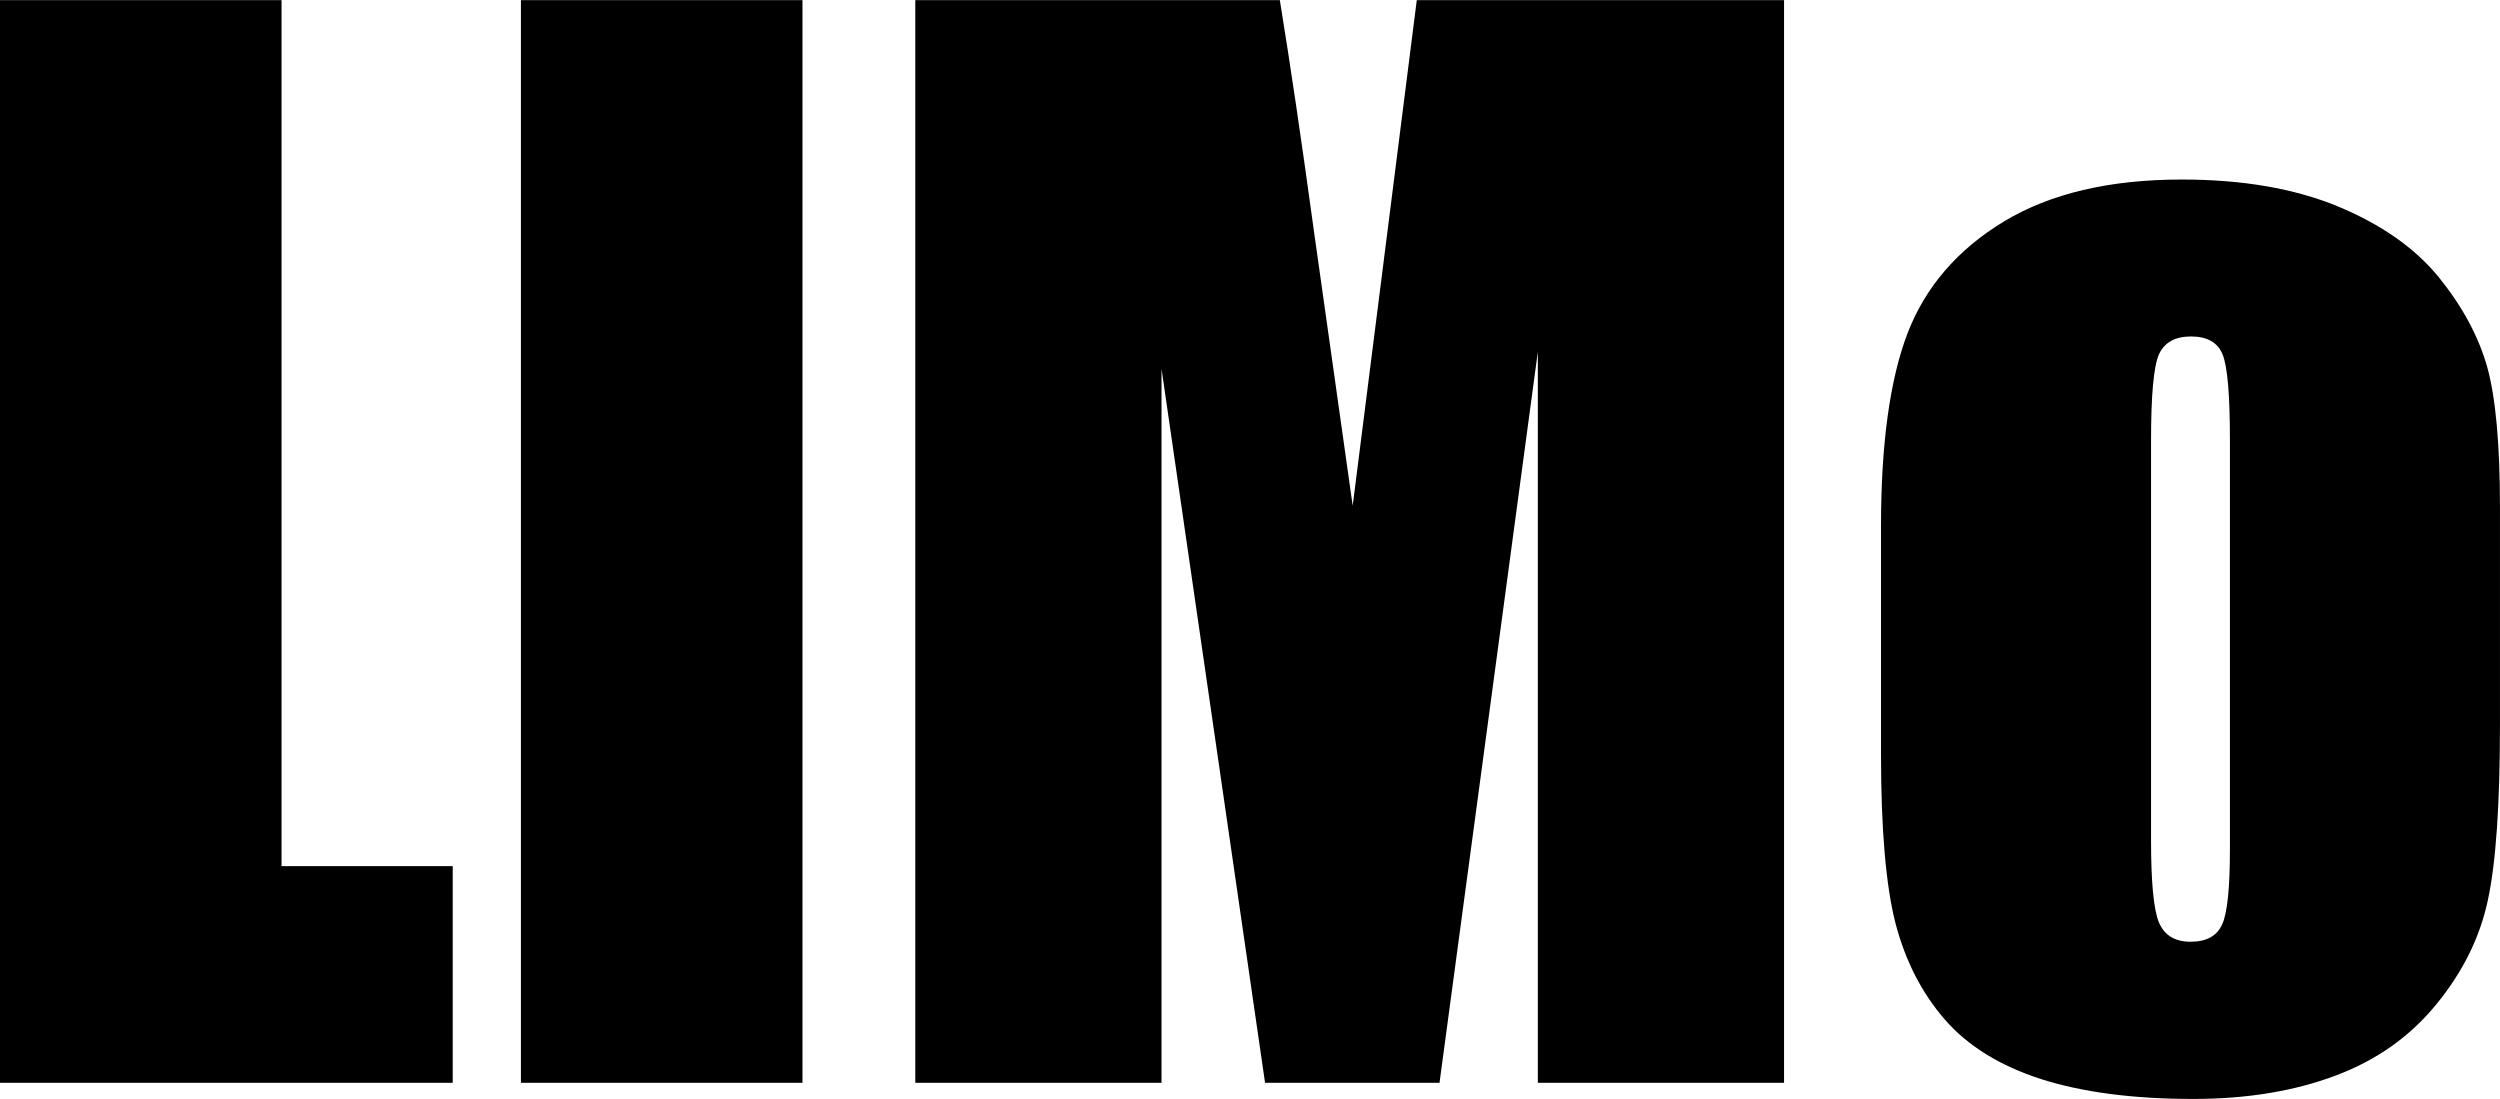
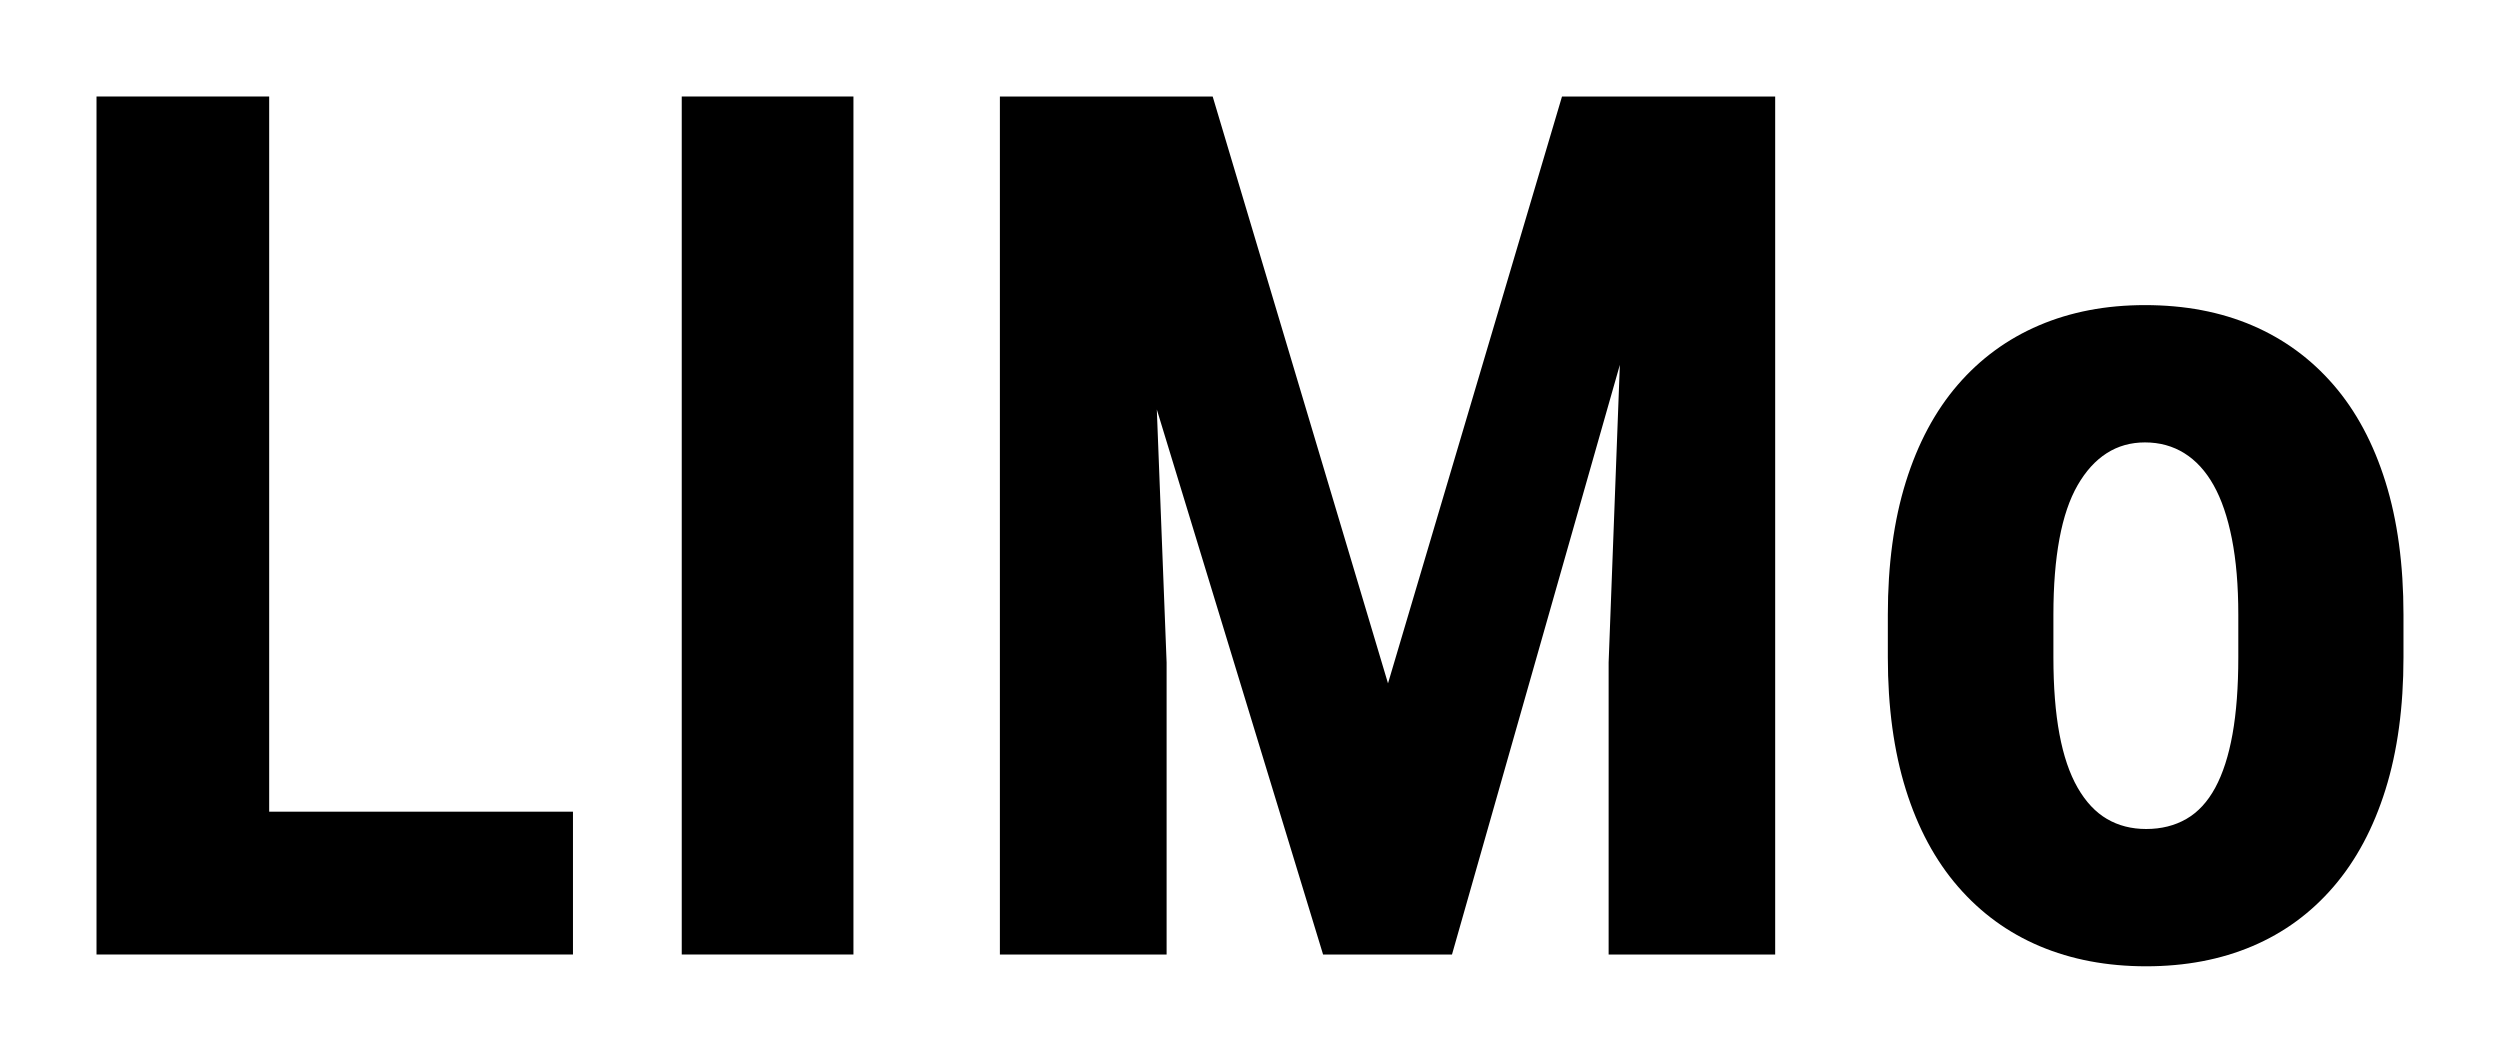
- <svg xmlns="http://www.w3.org/2000/svg" viewBox="0 10.905 91.281 40.118" data-asc="1.0087890625">
-   <g fill="#000000">
-     <g fill="#000000" transform="translate(0, 0)">
-       <path d="M10.28 10.91L10.28 42.53L16.53 42.53L16.53 50.44L0 50.44L0 10.91L10.28 10.91ZM29.30 10.91L29.30 50.44L19.02 50.44L19.02 10.91L29.30 10.91ZM65.14 10.91L65.14 50.44L56.15 50.44L56.15 23.75L52.56 50.44L46.19 50.44L42.41 24.37L42.41 50.44L33.42 50.44L33.42 10.91L46.73 10.91Q47.31 14.48 47.97 19.31L49.39 29.37L51.73 10.91L65.14 10.91ZM91.28 29.42L91.28 37.35Q91.28 41.72 90.84 43.76Q90.41 45.80 88.96 47.57Q87.52 49.34 85.27 50.18Q83.01 51.03 80.08 51.03Q76.81 51.03 74.54 50.31Q72.27 49.58 71.01 48.13Q69.75 46.68 69.21 44.62Q68.68 42.55 68.68 38.43L68.68 30.13Q68.68 25.61 69.65 23.07Q70.63 20.53 73.17 18.99Q75.71 17.46 79.66 17.46Q82.98 17.46 85.36 18.44Q87.74 19.43 89.04 21.02Q90.33 22.61 90.81 24.29Q91.28 25.98 91.28 29.42M81.42 26.98Q81.42 24.49 81.15 23.84Q80.88 23.19 80.00 23.19Q79.13 23.19 78.83 23.84Q78.54 24.49 78.54 26.98L78.54 41.60Q78.54 43.90 78.83 44.59Q79.13 45.29 79.98 45.29Q80.86 45.29 81.14 44.65Q81.42 44.02 81.42 41.92L81.42 26.98Z" />
-     </g>
+ <svg xmlns="http://www.w3.org/2000/svg" viewBox="0 0 207.15 88.07">
+   <g fill="#000000" transform="translate(2.25,79.09)">
+     <path d="M45.226 -11.834V0.0H15.66V-11.834ZM20.054 -71.094V0.0H5.747V-71.094Z" />
+     <path d="M68.466 -71.094V0.0H54.239V-71.094Z" />
+     <path d="M85.693 -71.094H98.232L112.76 -22.467L127.178 -71.094H138.301L118.062 0.0H107.38ZM80.601 -71.094H92.599L94.415 -24.197V0.0H80.601ZM132.809 -71.094H144.841V0.0H131.041V-24.197Z" />
+     <path d="M154.176 -24.625V-28.158Q154.176 -34.376 155.667 -39.159Q157.158 -43.941 159.96 -47.193Q162.762 -50.444 166.695 -52.126Q170.628 -53.809 175.482 -53.809Q180.434 -53.809 184.368 -52.126Q188.301 -50.444 191.11 -47.193Q193.92 -43.941 195.411 -39.159Q196.902 -34.376 196.902 -28.158V-24.625Q196.902 -18.44 195.411 -13.665Q193.92 -8.89 191.111 -5.622Q188.302 -2.354 184.376 -0.689Q180.45 0.977 175.58 0.977Q170.71 0.977 166.767 -0.689Q162.825 -2.354 159.992 -5.622Q157.158 -8.89 155.667 -13.665Q154.176 -18.44 154.176 -24.625ZM167.895 -28.158V-24.625Q167.895 -20.941 168.396 -18.258Q168.896 -15.575 169.904 -13.819Q170.913 -12.063 172.334 -11.231Q173.754 -10.399 175.58 -10.399Q177.463 -10.399 178.909 -11.231Q180.355 -12.063 181.305 -13.819Q182.255 -15.575 182.736 -18.258Q183.216 -20.941 183.216 -24.625V-28.158Q183.216 -31.761 182.684 -34.451Q182.153 -37.141 181.168 -38.89Q180.184 -40.64 178.746 -41.536Q177.308 -42.432 175.482 -42.432Q173.705 -42.432 172.309 -41.536Q170.912 -40.64 169.904 -38.89Q168.896 -37.141 168.396 -34.451Q167.895 -31.761 167.895 -28.158Z" />
  </g>
</svg>
